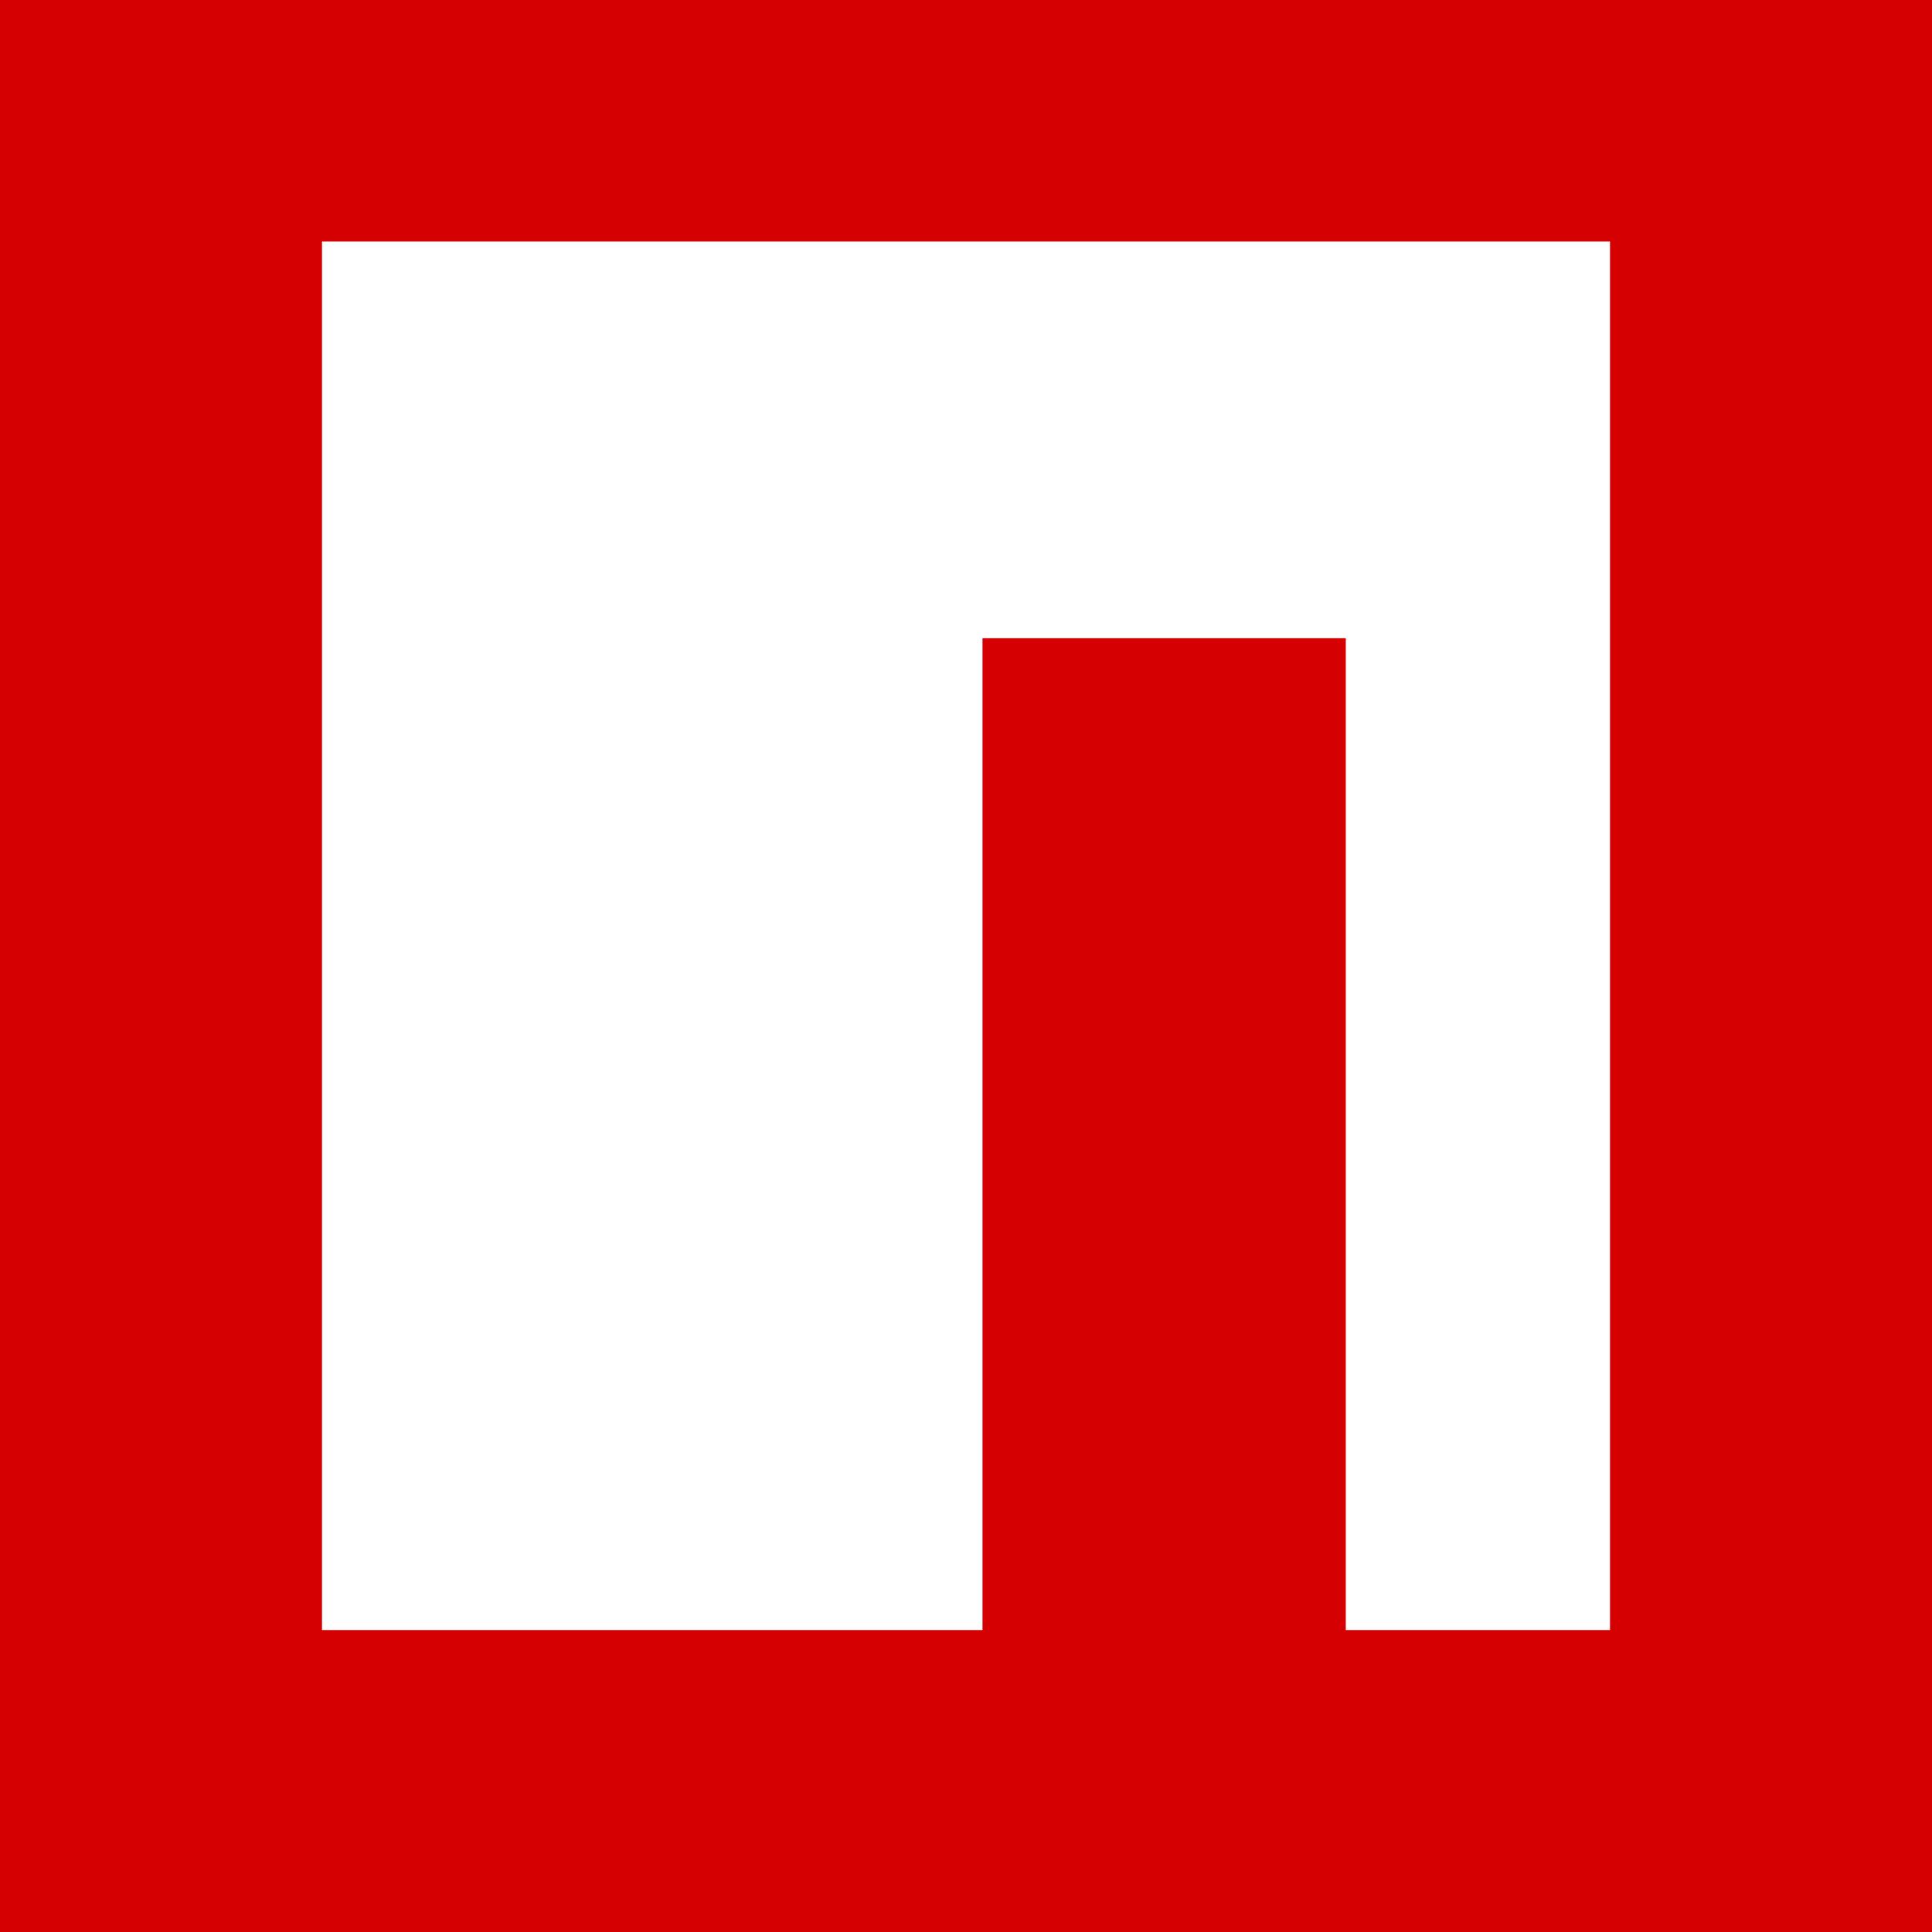
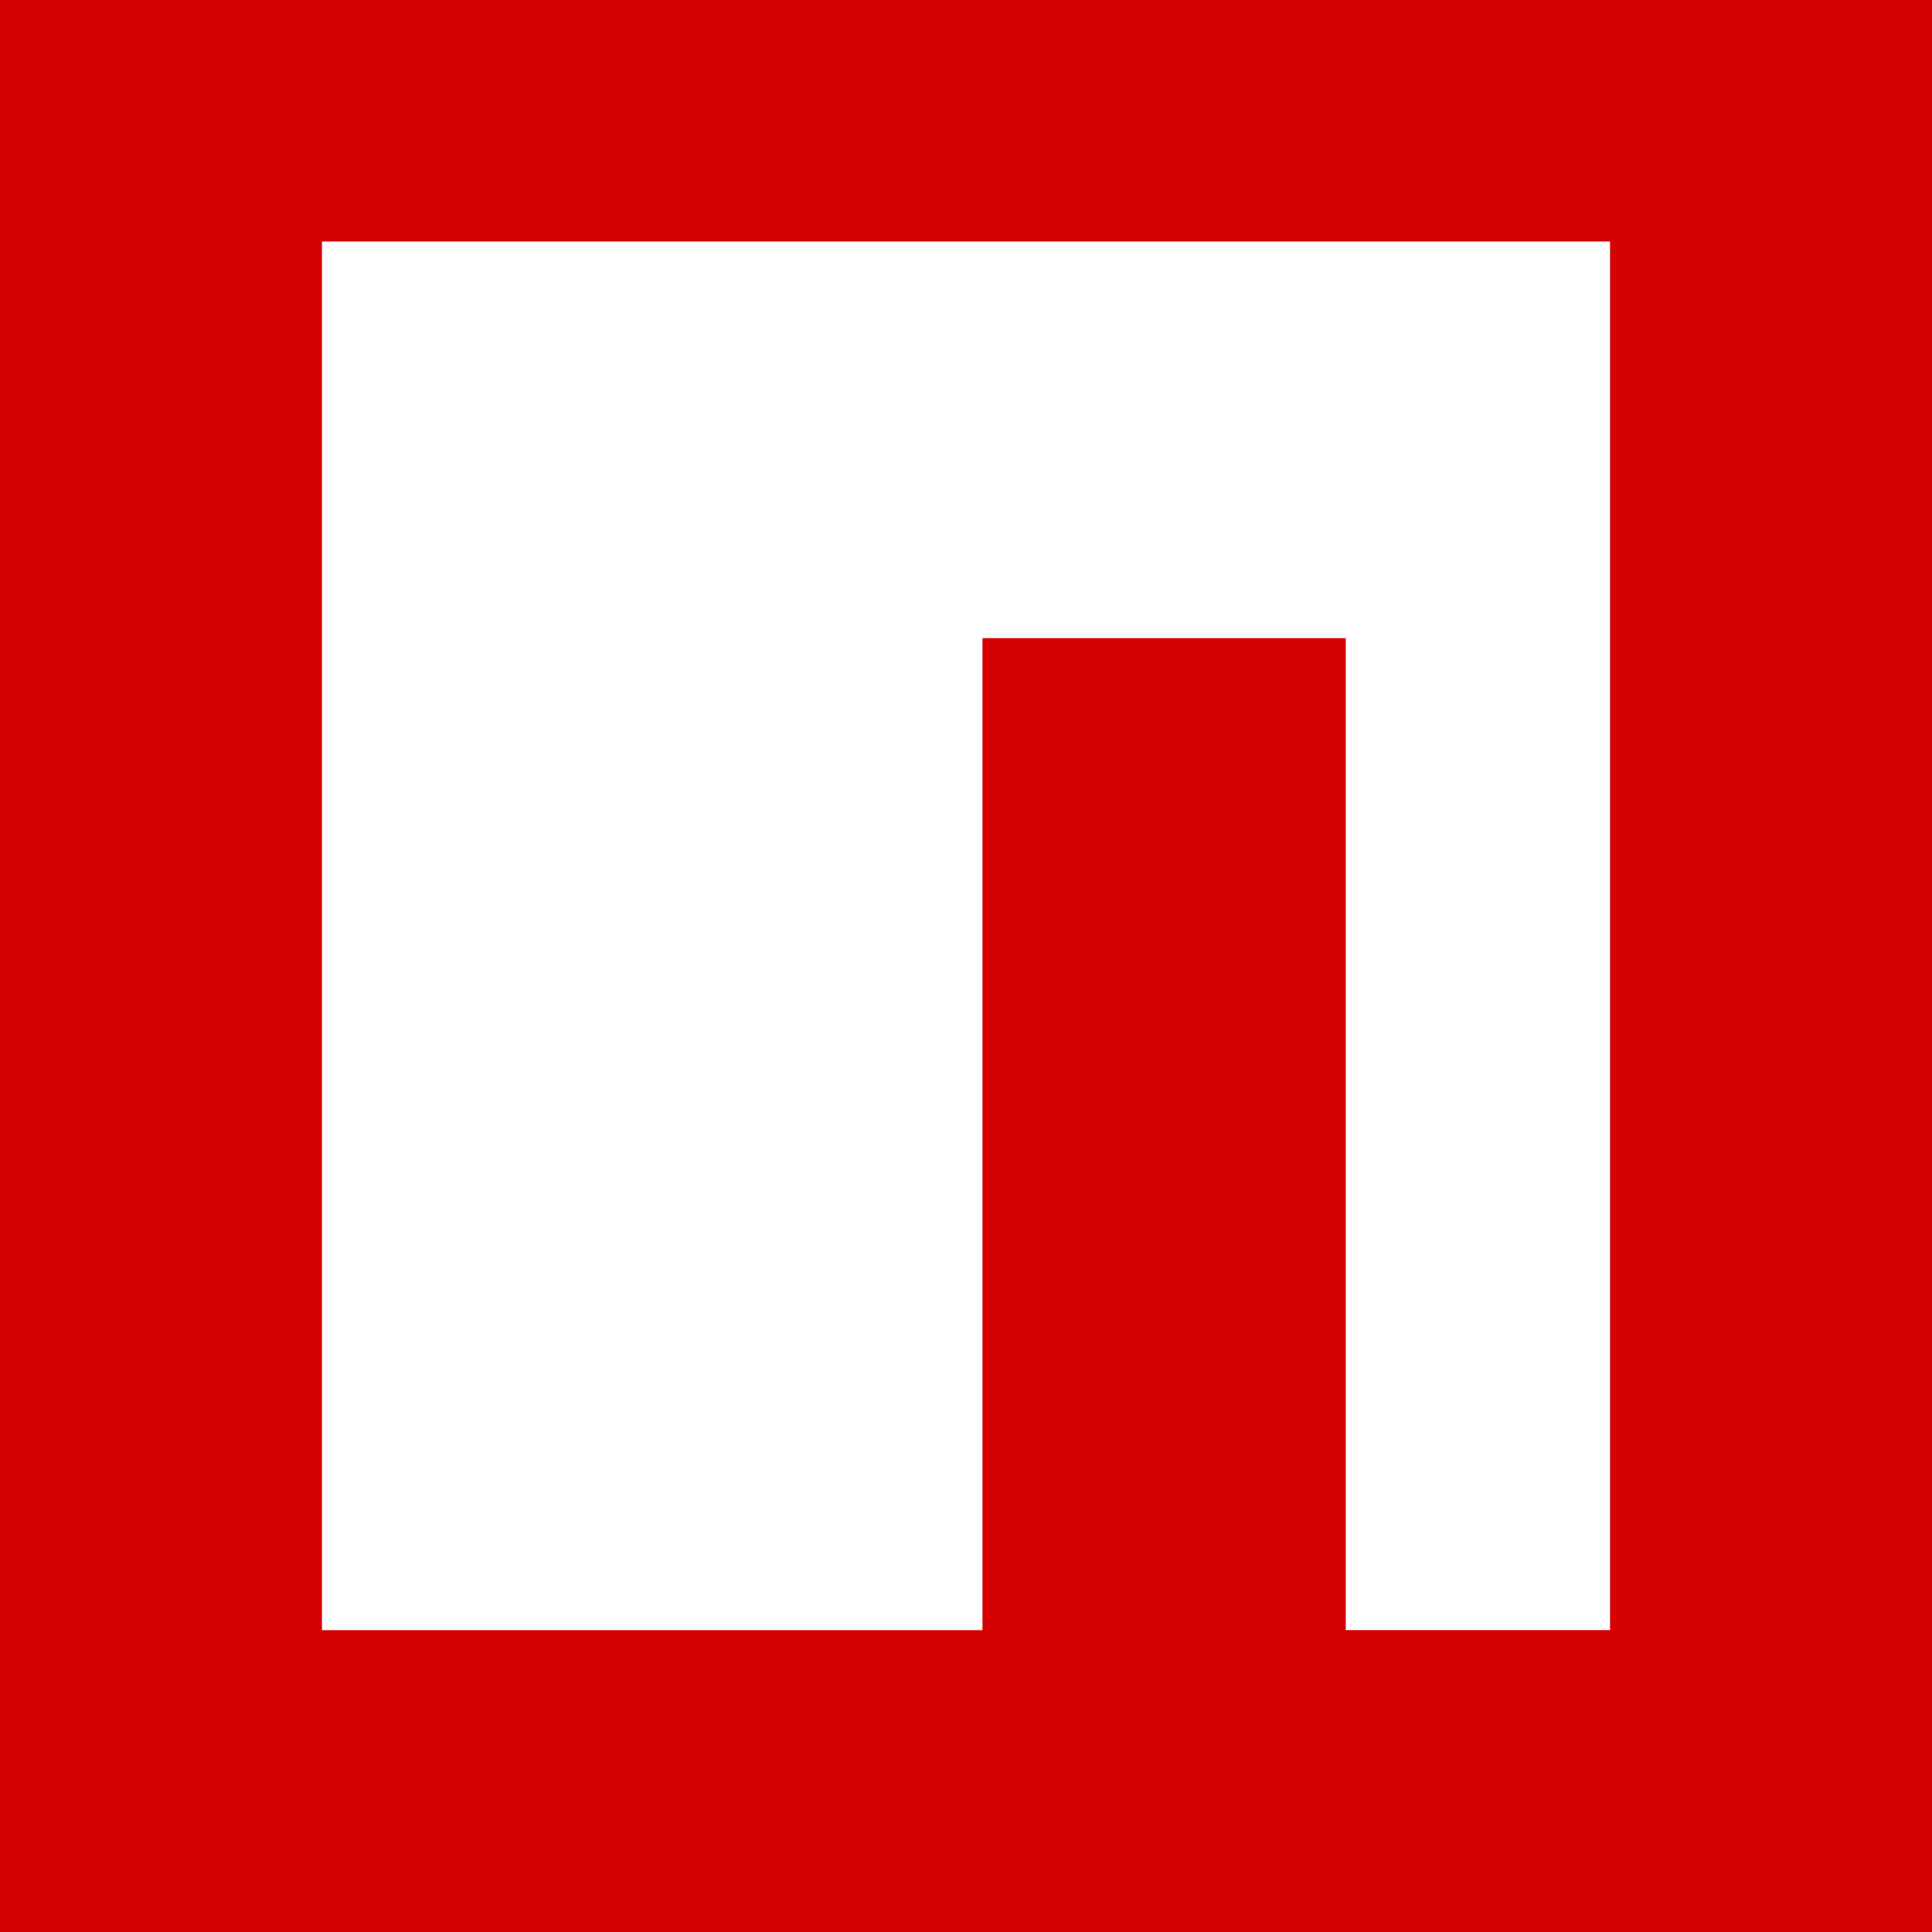
- <svg xmlns="http://www.w3.org/2000/svg" width="32px" height="32px" viewBox="0 0 24 24">
+ <svg xmlns="http://www.w3.org/2000/svg" width="32" height="32" viewBox="0 0 24 24">
  <g fill="none" fill-rule="evenodd">
-     <rect width="24" height="24" fill="#D40001" />
-     <path fill="#FFF" d="M16.718,7.928 L12.205,7.928 L12.205,20.249 L4,20.249 L4,3 L12.205,3 L20,3 L20,7.928 L20,20.249 L16.718,20.249 L16.718,7.928 Z" />
+     <path fill="#D40001" d="M0 0h24v24H0z" />
+     <path fill="#FFF" d="M16.718 7.928h-4.513V20.25H4V3h16v17.249h-3.282V7.93z" />
  </g>
</svg>
